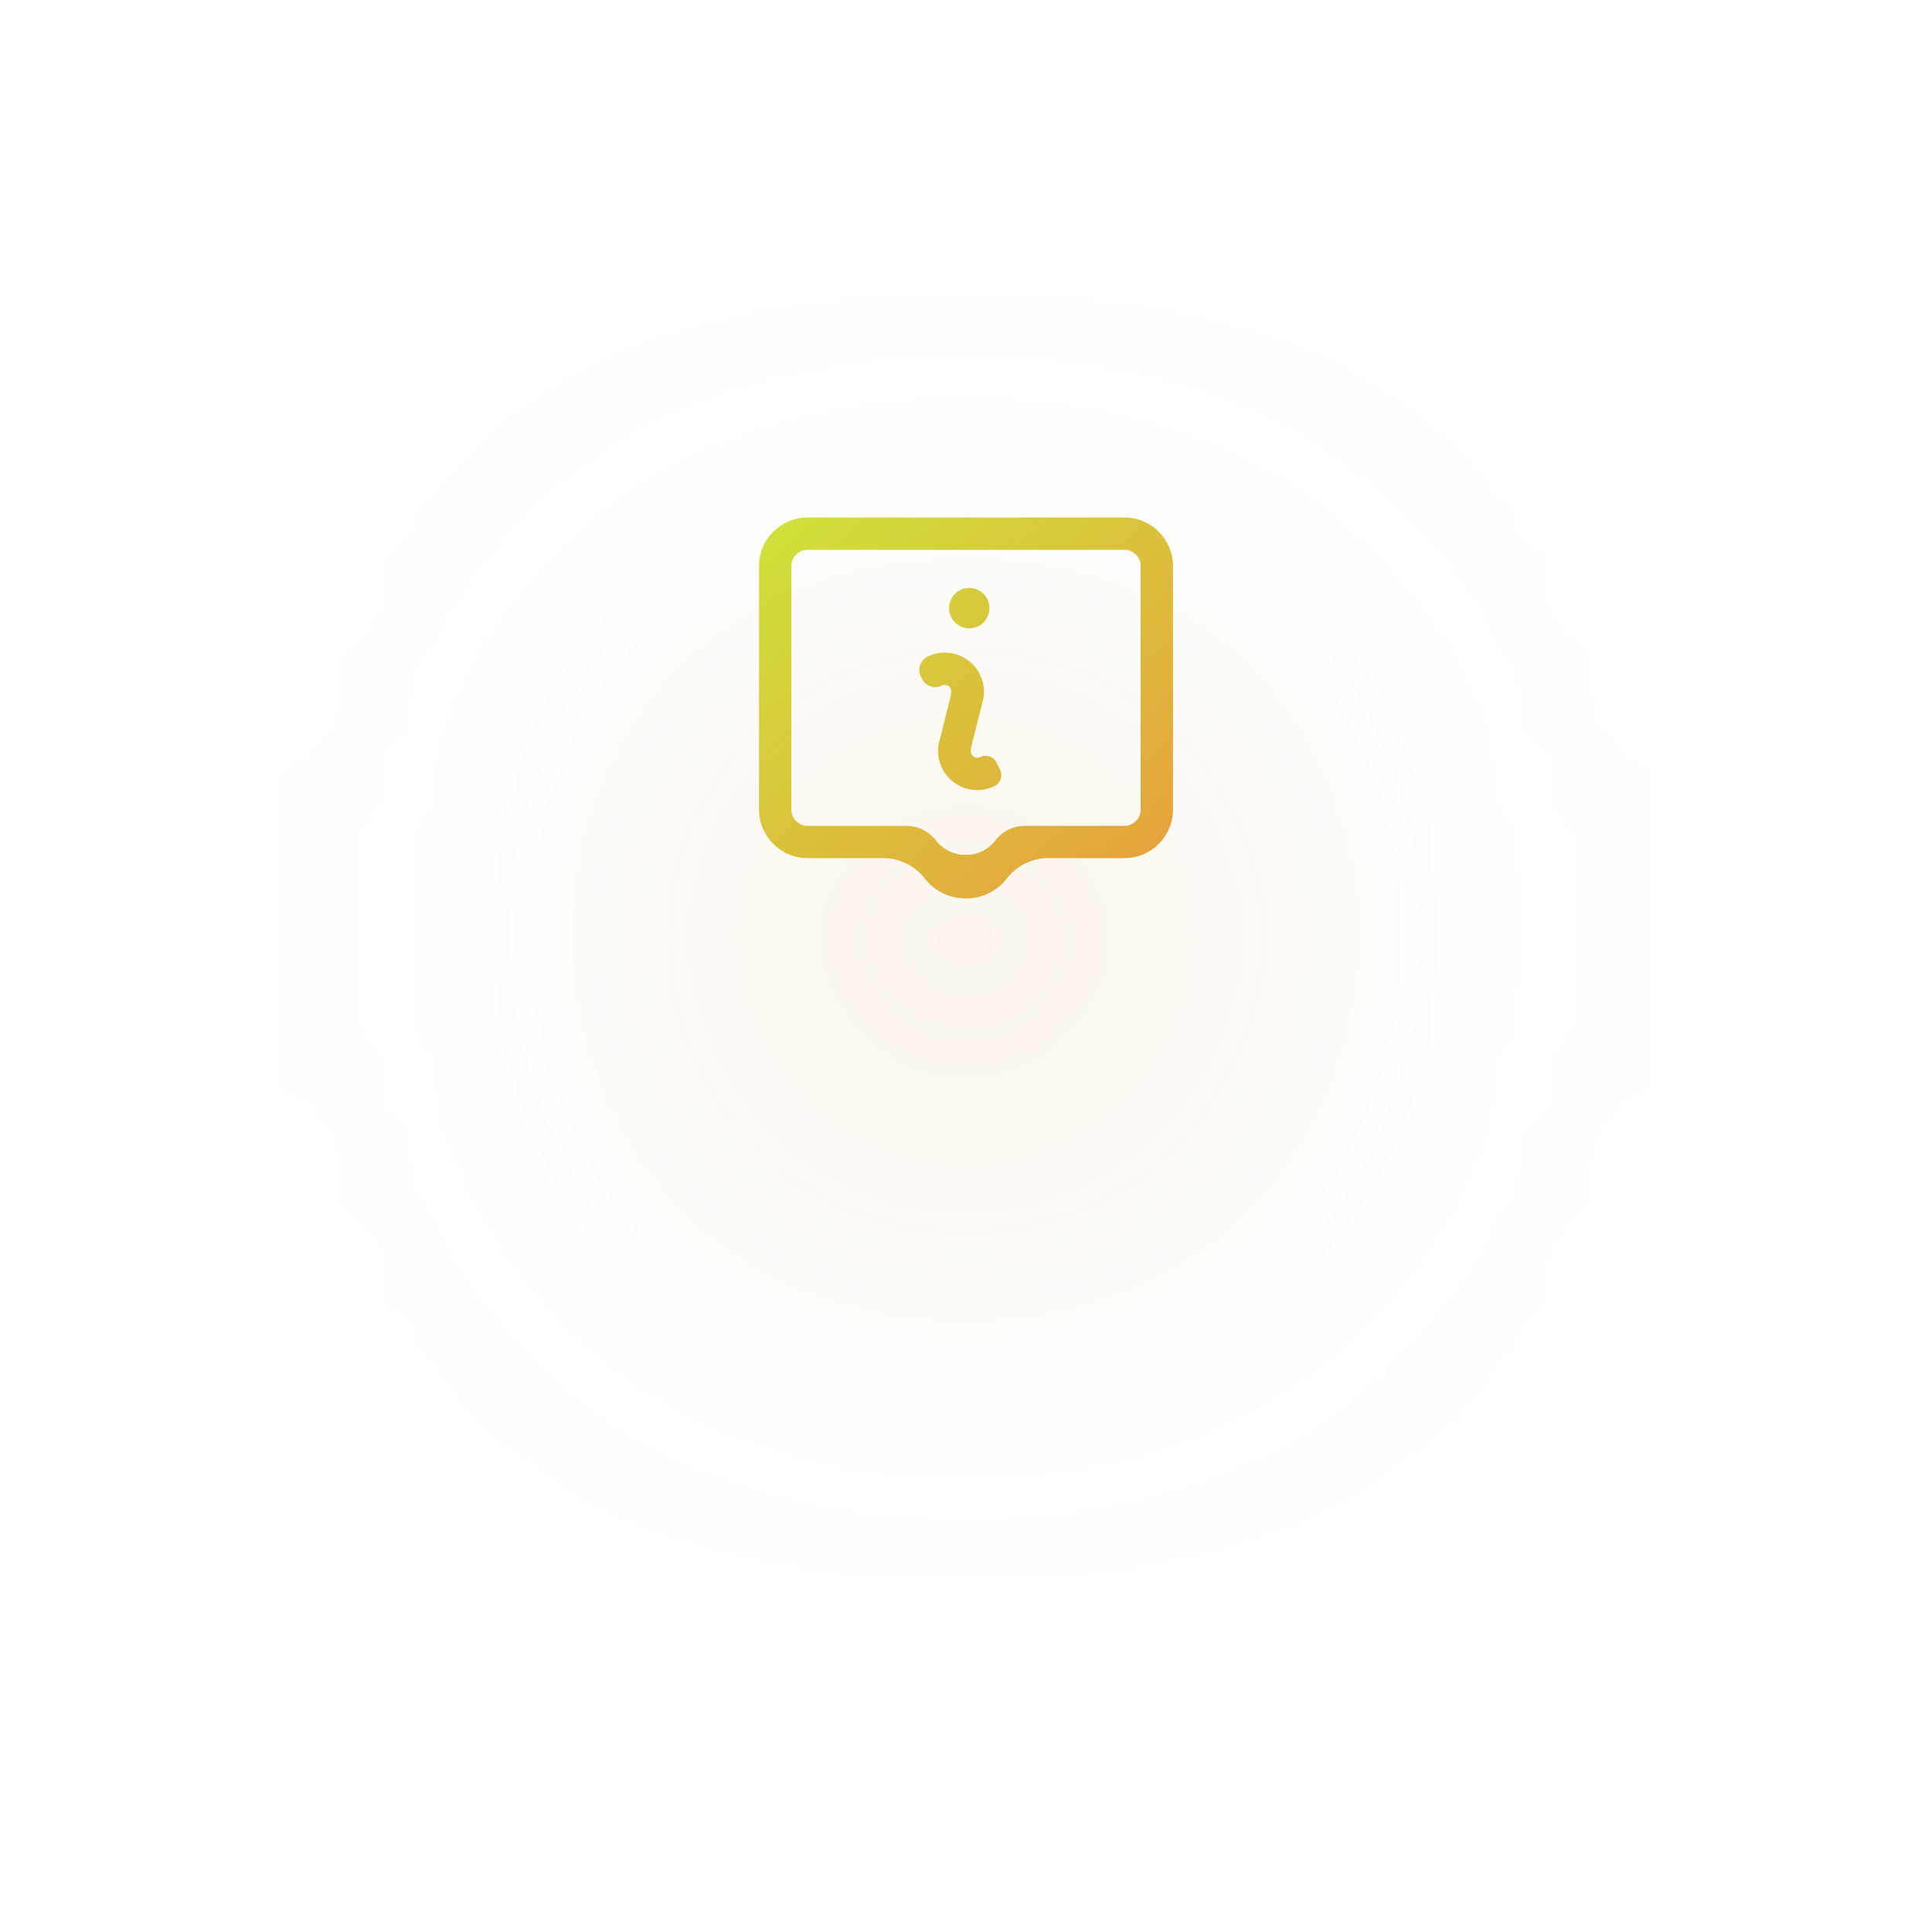
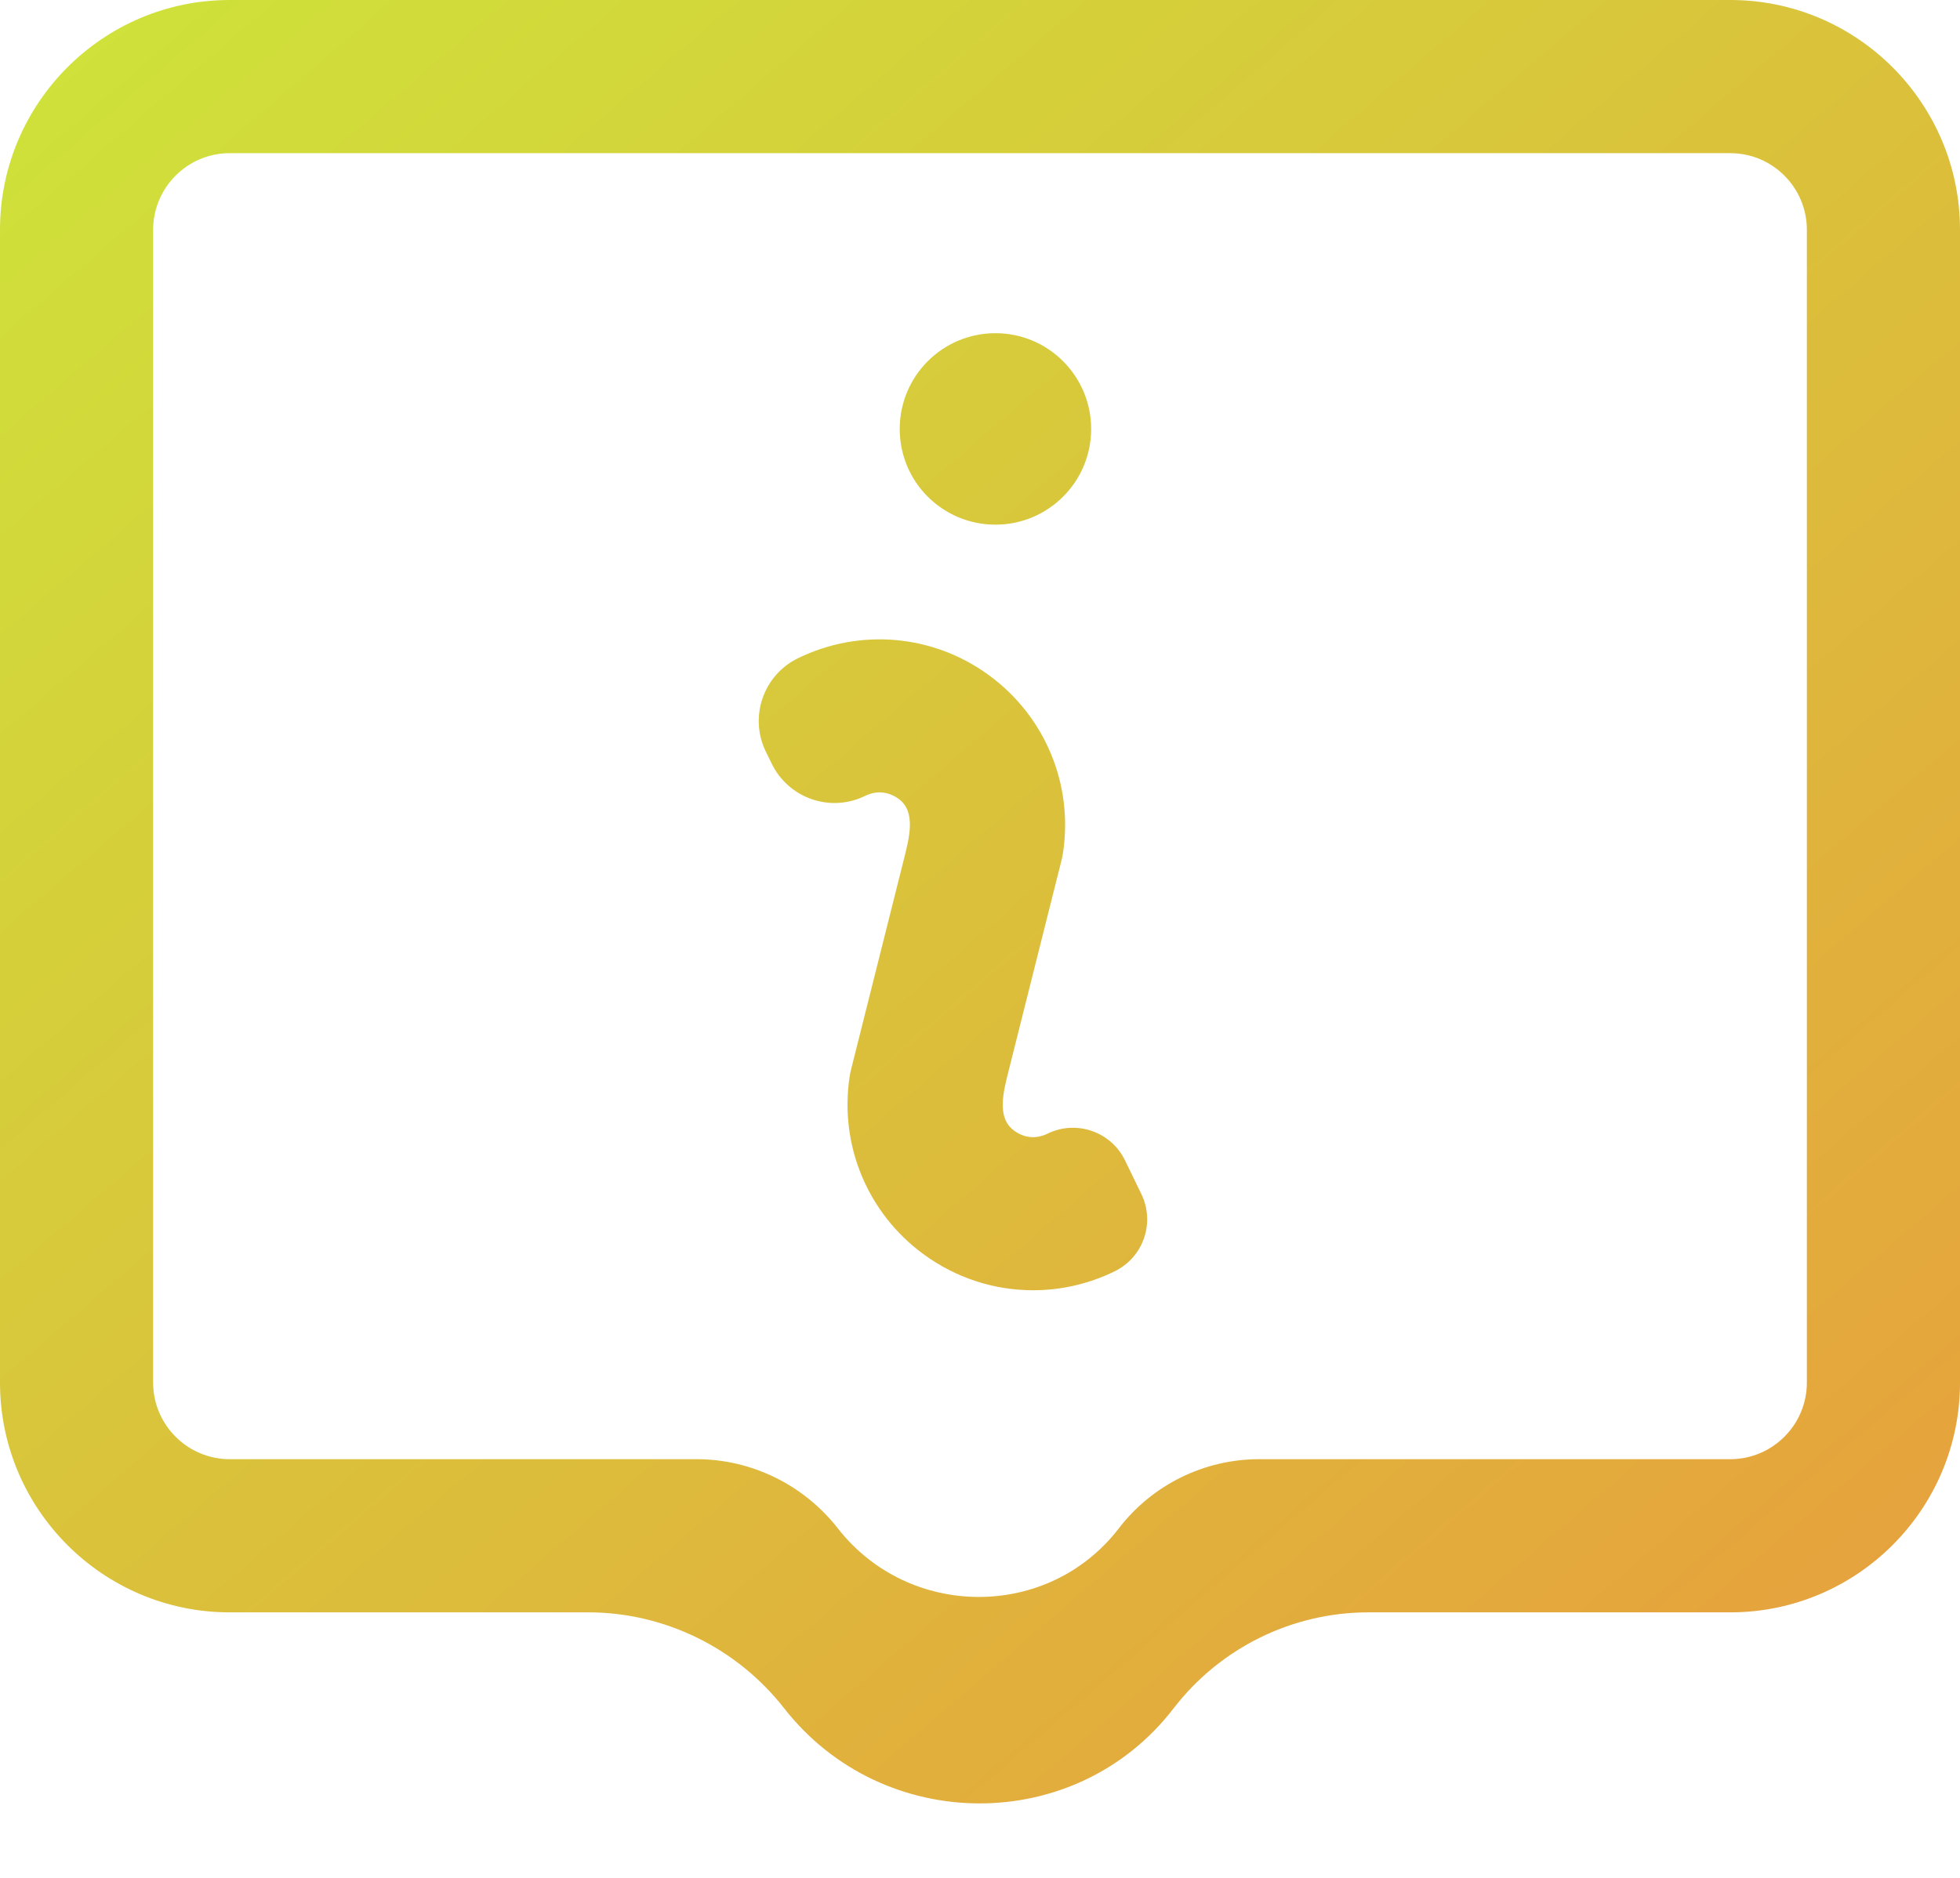
- <svg xmlns="http://www.w3.org/2000/svg" width="112" height="111" viewBox="0 0 112 111" fill="none">
-   <g filter="url(#filter0_d_21_723)">
-     <path d="M65.188 30H46.812C45.262 30 44 31.262 44 32.815V46.934C44 48.486 45.262 49.748 46.812 49.748H51.204C52.138 49.748 53.026 50.186 53.601 50.922C54.811 52.471 57.173 52.482 58.371 50.923C58.941 50.183 59.822 49.748 60.756 49.748H65.188C66.738 49.748 68 48.486 68 46.934V32.815C68 31.262 66.738 30 65.188 30ZM66.125 46.934C66.125 47.451 65.704 47.872 65.188 47.872H59.419C58.746 47.872 58.11 48.185 57.7 48.719C56.836 49.843 55.132 49.836 54.259 48.719C53.844 48.188 53.204 47.872 52.53 47.872H46.812C46.296 47.872 45.875 47.451 45.875 46.934V32.815C45.875 32.297 46.296 31.876 46.812 31.876H65.188C65.704 31.876 66.125 32.297 66.125 32.815V46.934ZM55.017 35.254C55.017 34.606 55.541 34.081 56.189 34.081C56.836 34.081 57.361 34.606 57.361 35.254C57.361 35.901 56.836 36.426 56.189 36.426C55.541 36.426 55.017 35.901 55.017 35.254ZM56.827 43.885C57.179 43.713 57.603 43.859 57.775 44.211L57.975 44.623C58.147 44.975 58.001 45.399 57.649 45.571C57.331 45.726 56.99 45.803 56.651 45.803C56.175 45.803 55.704 45.653 55.305 45.359C54.621 44.856 54.276 44.022 54.404 43.183C54.409 43.154 54.415 43.125 54.422 43.096L55.068 40.524C55.133 40.264 55.22 39.944 55.005 39.785C54.932 39.732 54.782 39.656 54.593 39.748C54.169 39.956 53.657 39.779 53.45 39.354L53.377 39.205C53.171 38.78 53.347 38.269 53.771 38.062C54.534 37.69 55.432 37.771 56.115 38.274C56.799 38.777 57.144 39.61 57.016 40.449C57.011 40.479 57.005 40.508 56.998 40.537L56.352 43.109C56.287 43.368 56.2 43.688 56.416 43.847C56.488 43.901 56.638 43.977 56.827 43.885Z" fill="url(#paint0_linear_21_723)" />
-   </g>
+ <svg xmlns="http://www.w3.org/2000/svg" width="24" height="23" viewBox="0 0 24 23" fill="none">
+   <path d="M21.188 0H2.812C1.262 0 0 1.262 0 2.815V16.934C0 18.486 1.262 19.748 2.812 19.748H7.204C8.138 19.748 9.026 20.186 9.601 20.922C10.811 22.471 13.173 22.482 14.371 20.923C14.941 20.183 15.822 19.748 16.756 19.748H21.188C22.738 19.748 24 18.486 24 16.934V2.815C24 1.262 22.738 0 21.188 0ZM22.125 16.934C22.125 17.451 21.704 17.872 21.188 17.872H15.419C14.746 17.872 14.11 18.185 13.7 18.719C12.836 19.843 11.132 19.836 10.259 18.719C9.844 18.188 9.204 17.872 8.53 17.872H2.812C2.296 17.872 1.875 17.451 1.875 16.934V2.815C1.875 2.297 2.296 1.876 2.812 1.876H21.188C21.704 1.876 22.125 2.297 22.125 2.815V16.934ZM11.017 5.254C11.017 4.606 11.541 4.081 12.189 4.081C12.836 4.081 13.361 4.606 13.361 5.254C13.361 5.902 12.836 6.426 12.189 6.426C11.541 6.426 11.017 5.902 11.017 5.254ZM12.827 13.885C13.179 13.713 13.603 13.859 13.775 14.211L13.975 14.623C14.147 14.975 14.001 15.399 13.649 15.571C13.332 15.726 12.99 15.803 12.651 15.803C12.175 15.803 11.704 15.653 11.305 15.359C10.621 14.856 10.276 14.022 10.404 13.183C10.409 13.154 10.415 13.125 10.422 13.096L11.068 10.524C11.133 10.264 11.22 9.944 11.005 9.785C10.932 9.732 10.782 9.656 10.593 9.748C10.169 9.956 9.657 9.779 9.45 9.354L9.377 9.205C9.171 8.78 9.347 8.269 9.771 8.062C10.534 7.69 11.432 7.771 12.115 8.274C12.799 8.777 13.144 9.61 13.016 10.449C13.011 10.479 13.005 10.508 12.998 10.537L12.352 13.109C12.287 13.368 12.2 13.688 12.416 13.847C12.488 13.901 12.638 13.977 12.827 13.885Z" fill="url(#paint0_linear_21_723)" />
  <defs>
-     <filter id="filter0_d_21_723" x="0" y="0" width="112" height="110.088" filterUnits="userSpaceOnUse" color-interpolation-filters="sRGB">
-       <feFlood flood-opacity="0" result="BackgroundImageFix" />
-       <feColorMatrix in="SourceAlpha" type="matrix" values="0 0 0 0 0 0 0 0 0 0 0 0 0 0 0 0 0 0 127 0" result="hardAlpha" />
-       <feOffset dy="14" />
-       <feGaussianBlur stdDeviation="22" />
-       <feComposite in2="hardAlpha" operator="out" />
-       <feColorMatrix type="matrix" values="0 0 0 0 0.863 0 0 0 0 0.596 0 0 0 0 0.224 0 0 0 0.6 0" />
-       <feBlend mode="normal" in2="BackgroundImageFix" result="effect1_dropShadow_21_723" />
-       <feBlend mode="normal" in="SourceGraphic" in2="effect1_dropShadow_21_723" result="shape" />
-     </filter>
-     <linearGradient id="paint0_linear_21_723" x1="40.276" y1="26.69" x2="65.517" y2="56.069" gradientUnits="userSpaceOnUse">
+     <linearGradient id="paint0_linear_21_723" x1="-3.724" y1="-3.31" x2="21.517" y2="26.069" gradientUnits="userSpaceOnUse">
      <stop stop-color="#CAEE39" />
      <stop offset="1" stop-color="#E99A3D" />
    </linearGradient>
  </defs>
</svg>
